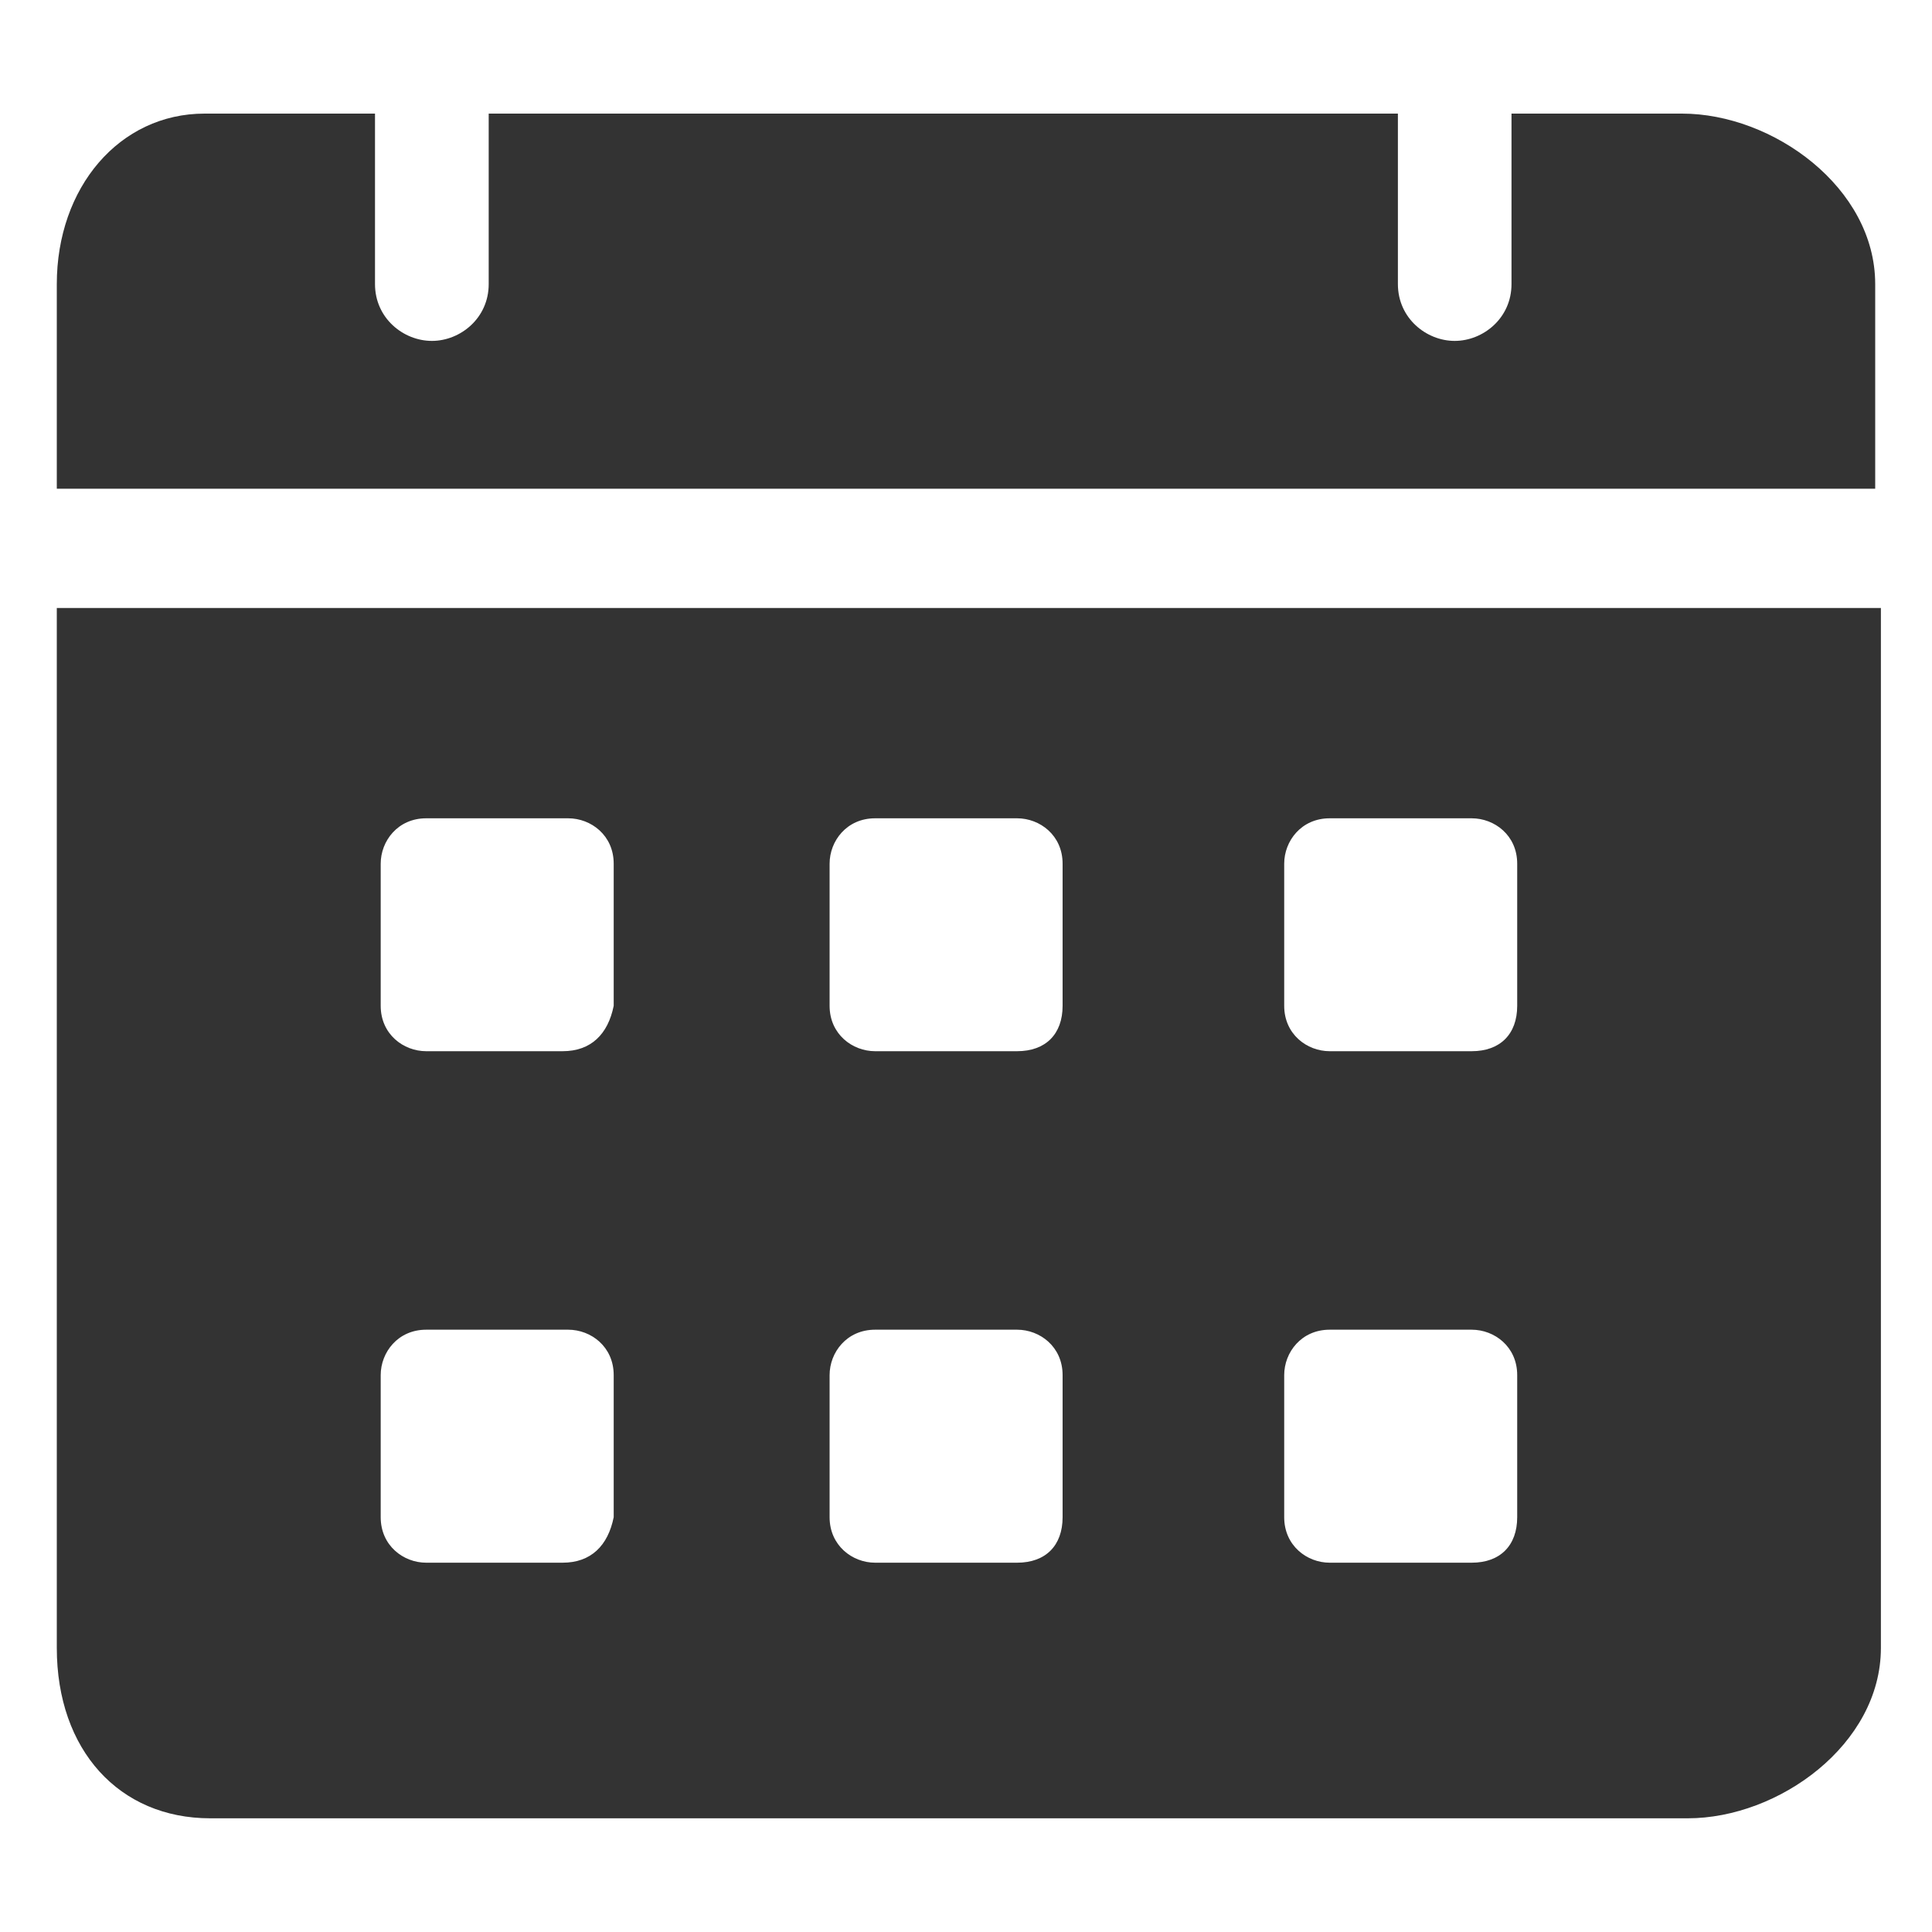
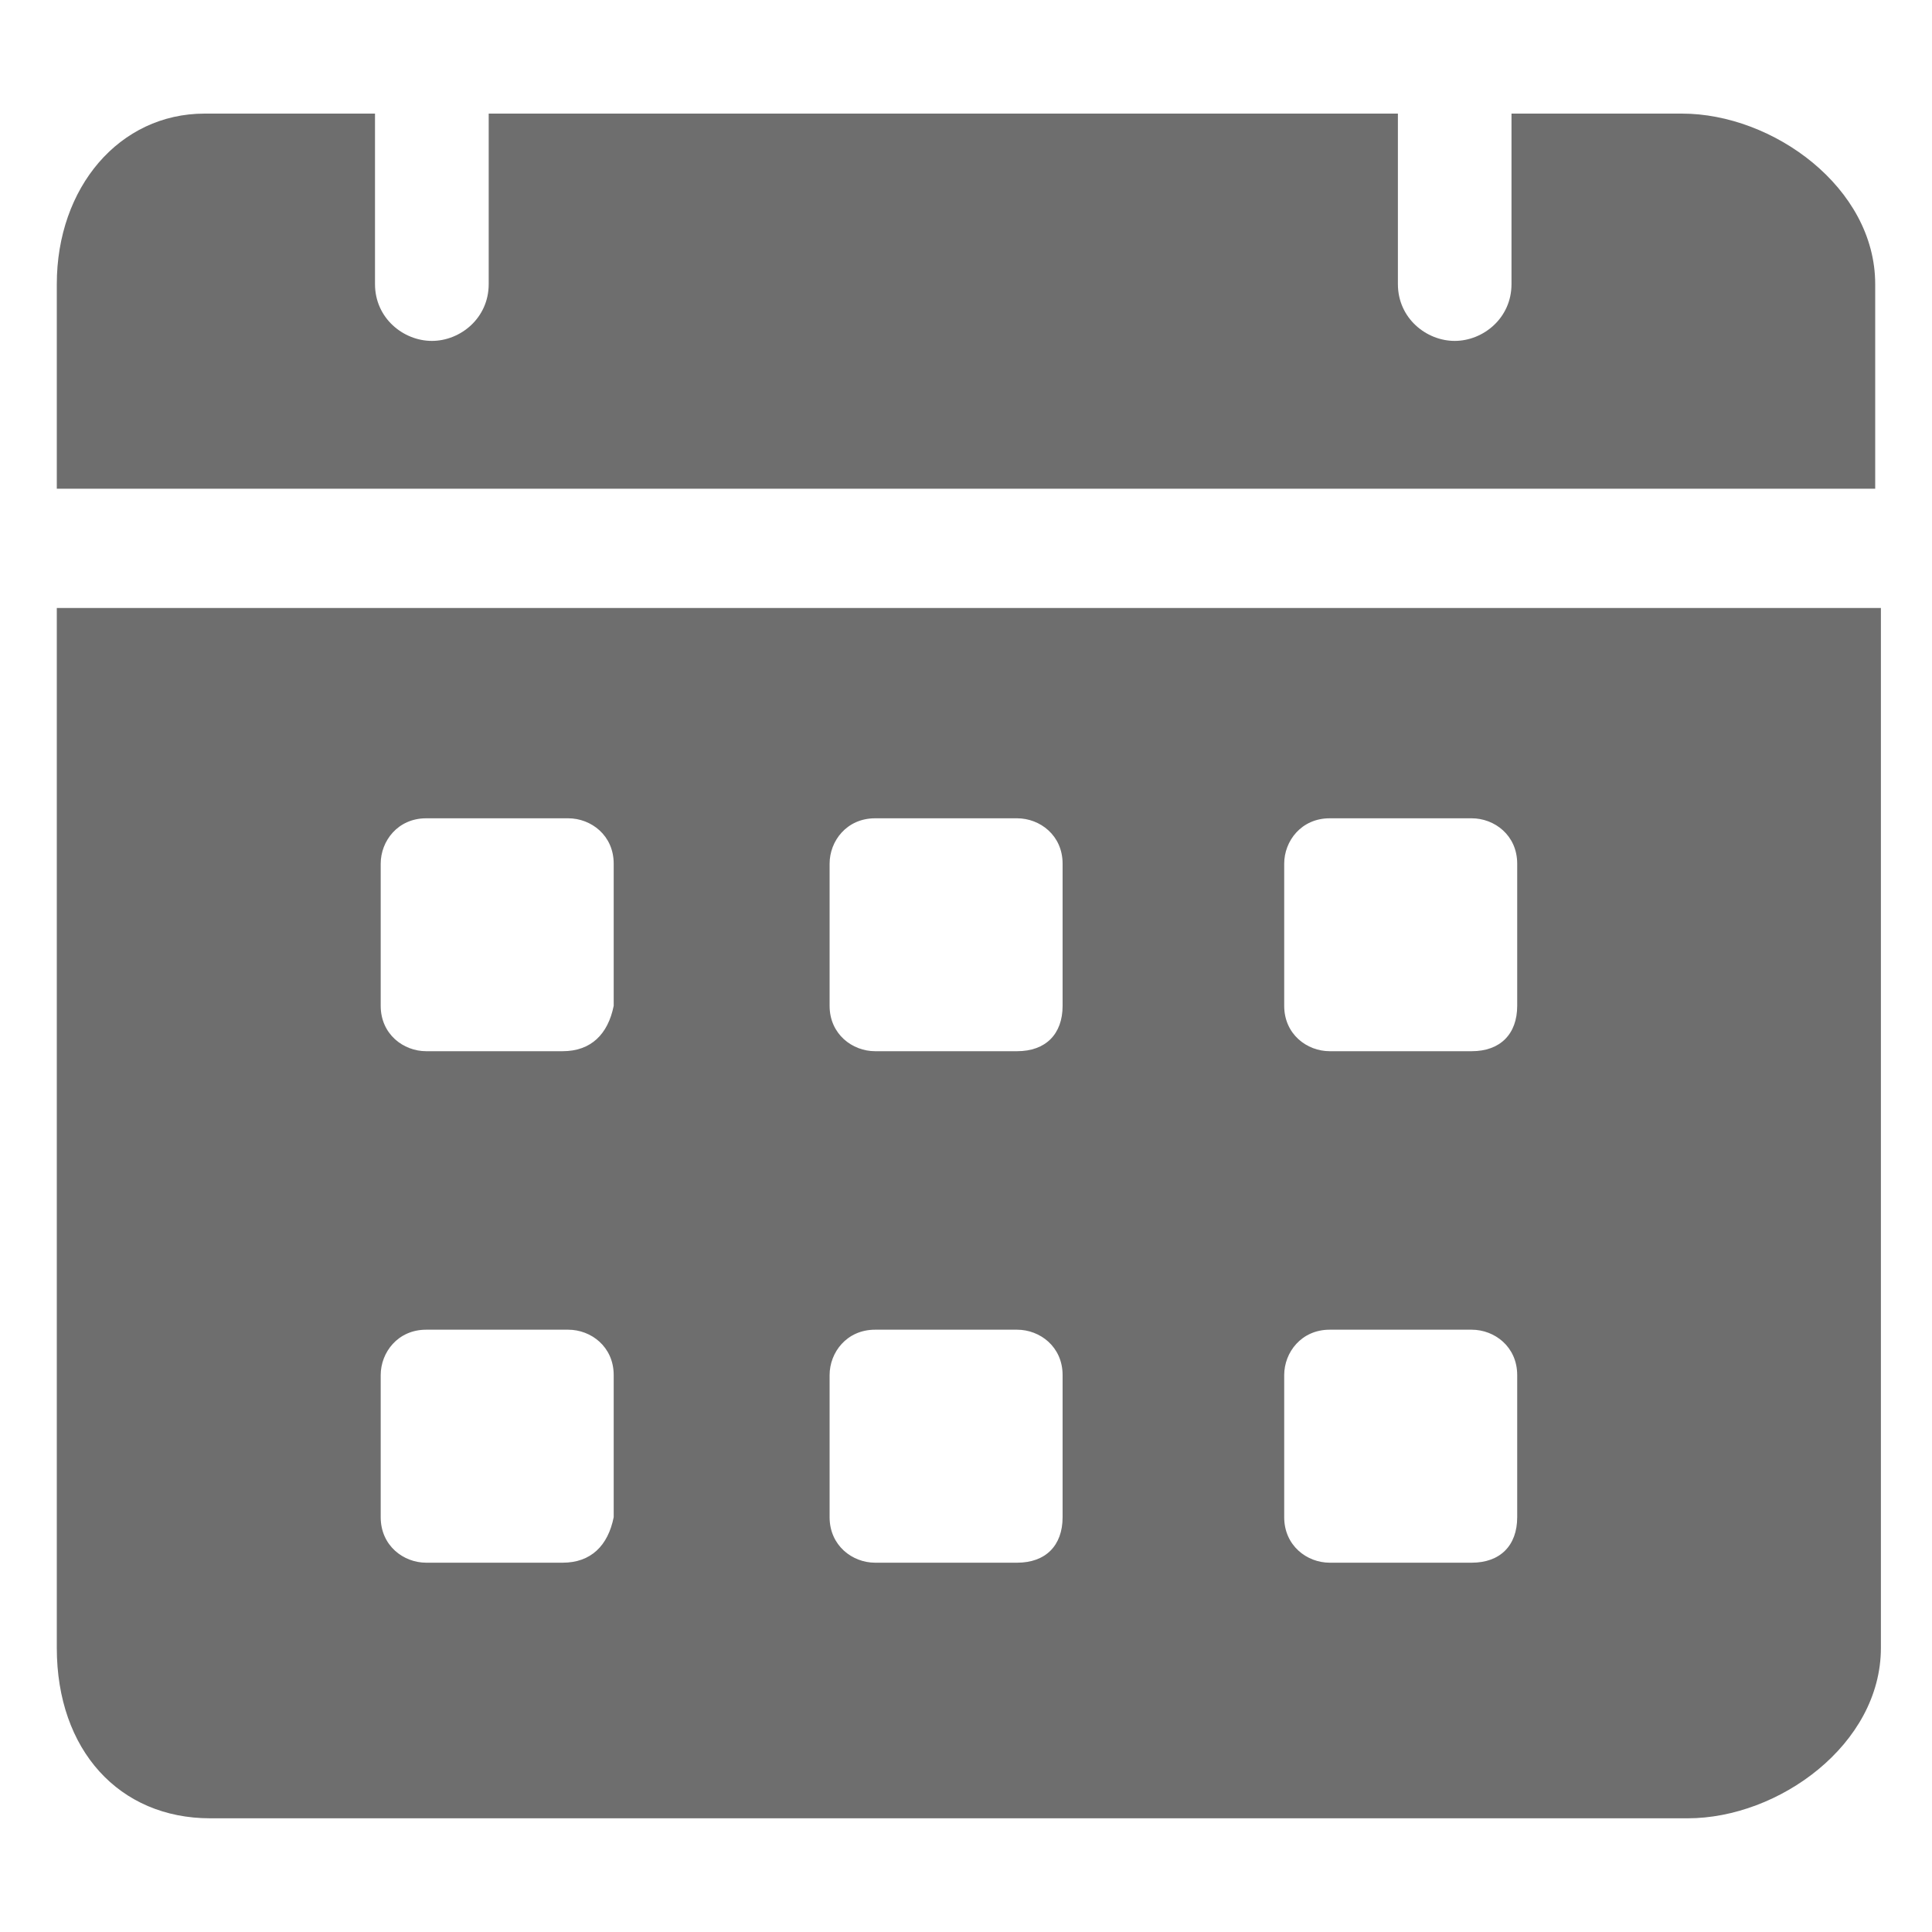
<svg xmlns="http://www.w3.org/2000/svg" width="20" height="20" viewBox="0 0 20 20" fill="none">
-   <path d="M17.412 1.176H15.647V2.941C15.647 3.294 15.353 3.529 15.059 3.529C14.765 3.529 14.471 3.294 14.471 2.941V1.176H5.059V2.941C5.059 3.294 4.765 3.529 4.471 3.529C4.176 3.529 3.882 3.294 3.882 2.941V1.176H2.118C1.235 1.176 0.588 1.941 0.588 2.941V5.059H19.412V2.941C19.412 1.941 18.353 1.176 17.412 1.176ZM0.588 6.294V17.059C0.588 18.118 1.235 18.823 2.176 18.823H17.471C18.412 18.823 19.471 18.059 19.471 17.059V6.294H0.588ZM5.824 16.177H4.412C4.176 16.177 3.941 16 3.941 15.706V14.235C3.941 14 4.118 13.765 4.412 13.765H5.882C6.118 13.765 6.353 13.941 6.353 14.235V15.706C6.294 16 6.118 16.177 5.824 16.177ZM5.824 10.882H4.412C4.176 10.882 3.941 10.706 3.941 10.412V8.941C3.941 8.706 4.118 8.471 4.412 8.471H5.882C6.118 8.471 6.353 8.647 6.353 8.941V10.412C6.294 10.706 6.118 10.882 5.824 10.882ZM10.529 16.177H9.059C8.824 16.177 8.588 16 8.588 15.706V14.235C8.588 14 8.765 13.765 9.059 13.765H10.529C10.765 13.765 11 13.941 11 14.235V15.706C11 16 10.824 16.177 10.529 16.177ZM10.529 10.882H9.059C8.824 10.882 8.588 10.706 8.588 10.412V8.941C8.588 8.706 8.765 8.471 9.059 8.471H10.529C10.765 8.471 11 8.647 11 8.941V10.412C11 10.706 10.824 10.882 10.529 10.882ZM15.235 16.177H13.765C13.529 16.177 13.294 16 13.294 15.706V14.235C13.294 14 13.471 13.765 13.765 13.765H15.235C15.471 13.765 15.706 13.941 15.706 14.235V15.706C15.706 16 15.529 16.177 15.235 16.177ZM15.235 10.882H13.765C13.529 10.882 13.294 10.706 13.294 10.412V8.941C13.294 8.706 13.471 8.471 13.765 8.471H15.235C15.471 8.471 15.706 8.647 15.706 8.941V10.412C15.706 10.706 15.529 10.882 15.235 10.882Z" fill="#333333" />
+   <path d="M17.412 1.176H15.647V2.941C15.647 3.294 15.353 3.529 15.059 3.529C14.765 3.529 14.471 3.294 14.471 2.941V1.176H5.059V2.941C5.059 3.294 4.765 3.529 4.471 3.529C4.176 3.529 3.882 3.294 3.882 2.941V1.176H2.118C1.235 1.176 0.588 1.941 0.588 2.941V5.059H19.412V2.941C19.412 1.941 18.353 1.176 17.412 1.176ZM0.588 6.294V17.059C0.588 18.118 1.235 18.823 2.176 18.823H17.471C18.412 18.823 19.471 18.059 19.471 17.059V6.294H0.588ZM5.824 16.177H4.412C4.176 16.177 3.941 16 3.941 15.706V14.235C3.941 14 4.118 13.765 4.412 13.765H5.882C6.118 13.765 6.353 13.941 6.353 14.235V15.706C6.294 16 6.118 16.177 5.824 16.177ZM5.824 10.882H4.412C4.176 10.882 3.941 10.706 3.941 10.412V8.941C3.941 8.706 4.118 8.471 4.412 8.471H5.882C6.118 8.471 6.353 8.647 6.353 8.941V10.412C6.294 10.706 6.118 10.882 5.824 10.882ZM10.529 16.177H9.059C8.824 16.177 8.588 16 8.588 15.706V14.235C8.588 14 8.765 13.765 9.059 13.765H10.529C10.765 13.765 11 13.941 11 14.235V15.706C11 16 10.824 16.177 10.529 16.177ZM10.529 10.882H9.059C8.824 10.882 8.588 10.706 8.588 10.412V8.941C8.588 8.706 8.765 8.471 9.059 8.471H10.529C10.765 8.471 11 8.647 11 8.941V10.412C11 10.706 10.824 10.882 10.529 10.882ZM15.235 16.177H13.765C13.529 16.177 13.294 16 13.294 15.706V14.235C13.294 14 13.471 13.765 13.765 13.765H15.235C15.471 13.765 15.706 13.941 15.706 14.235V15.706C15.706 16 15.529 16.177 15.235 16.177ZM15.235 10.882H13.765C13.529 10.882 13.294 10.706 13.294 10.412V8.941C13.294 8.706 13.471 8.471 13.765 8.471H15.235C15.471 8.471 15.706 8.647 15.706 8.941V10.412C15.706 10.706 15.529 10.882 15.235 10.882Z" fill="#6e6e6e" />
</svg>
